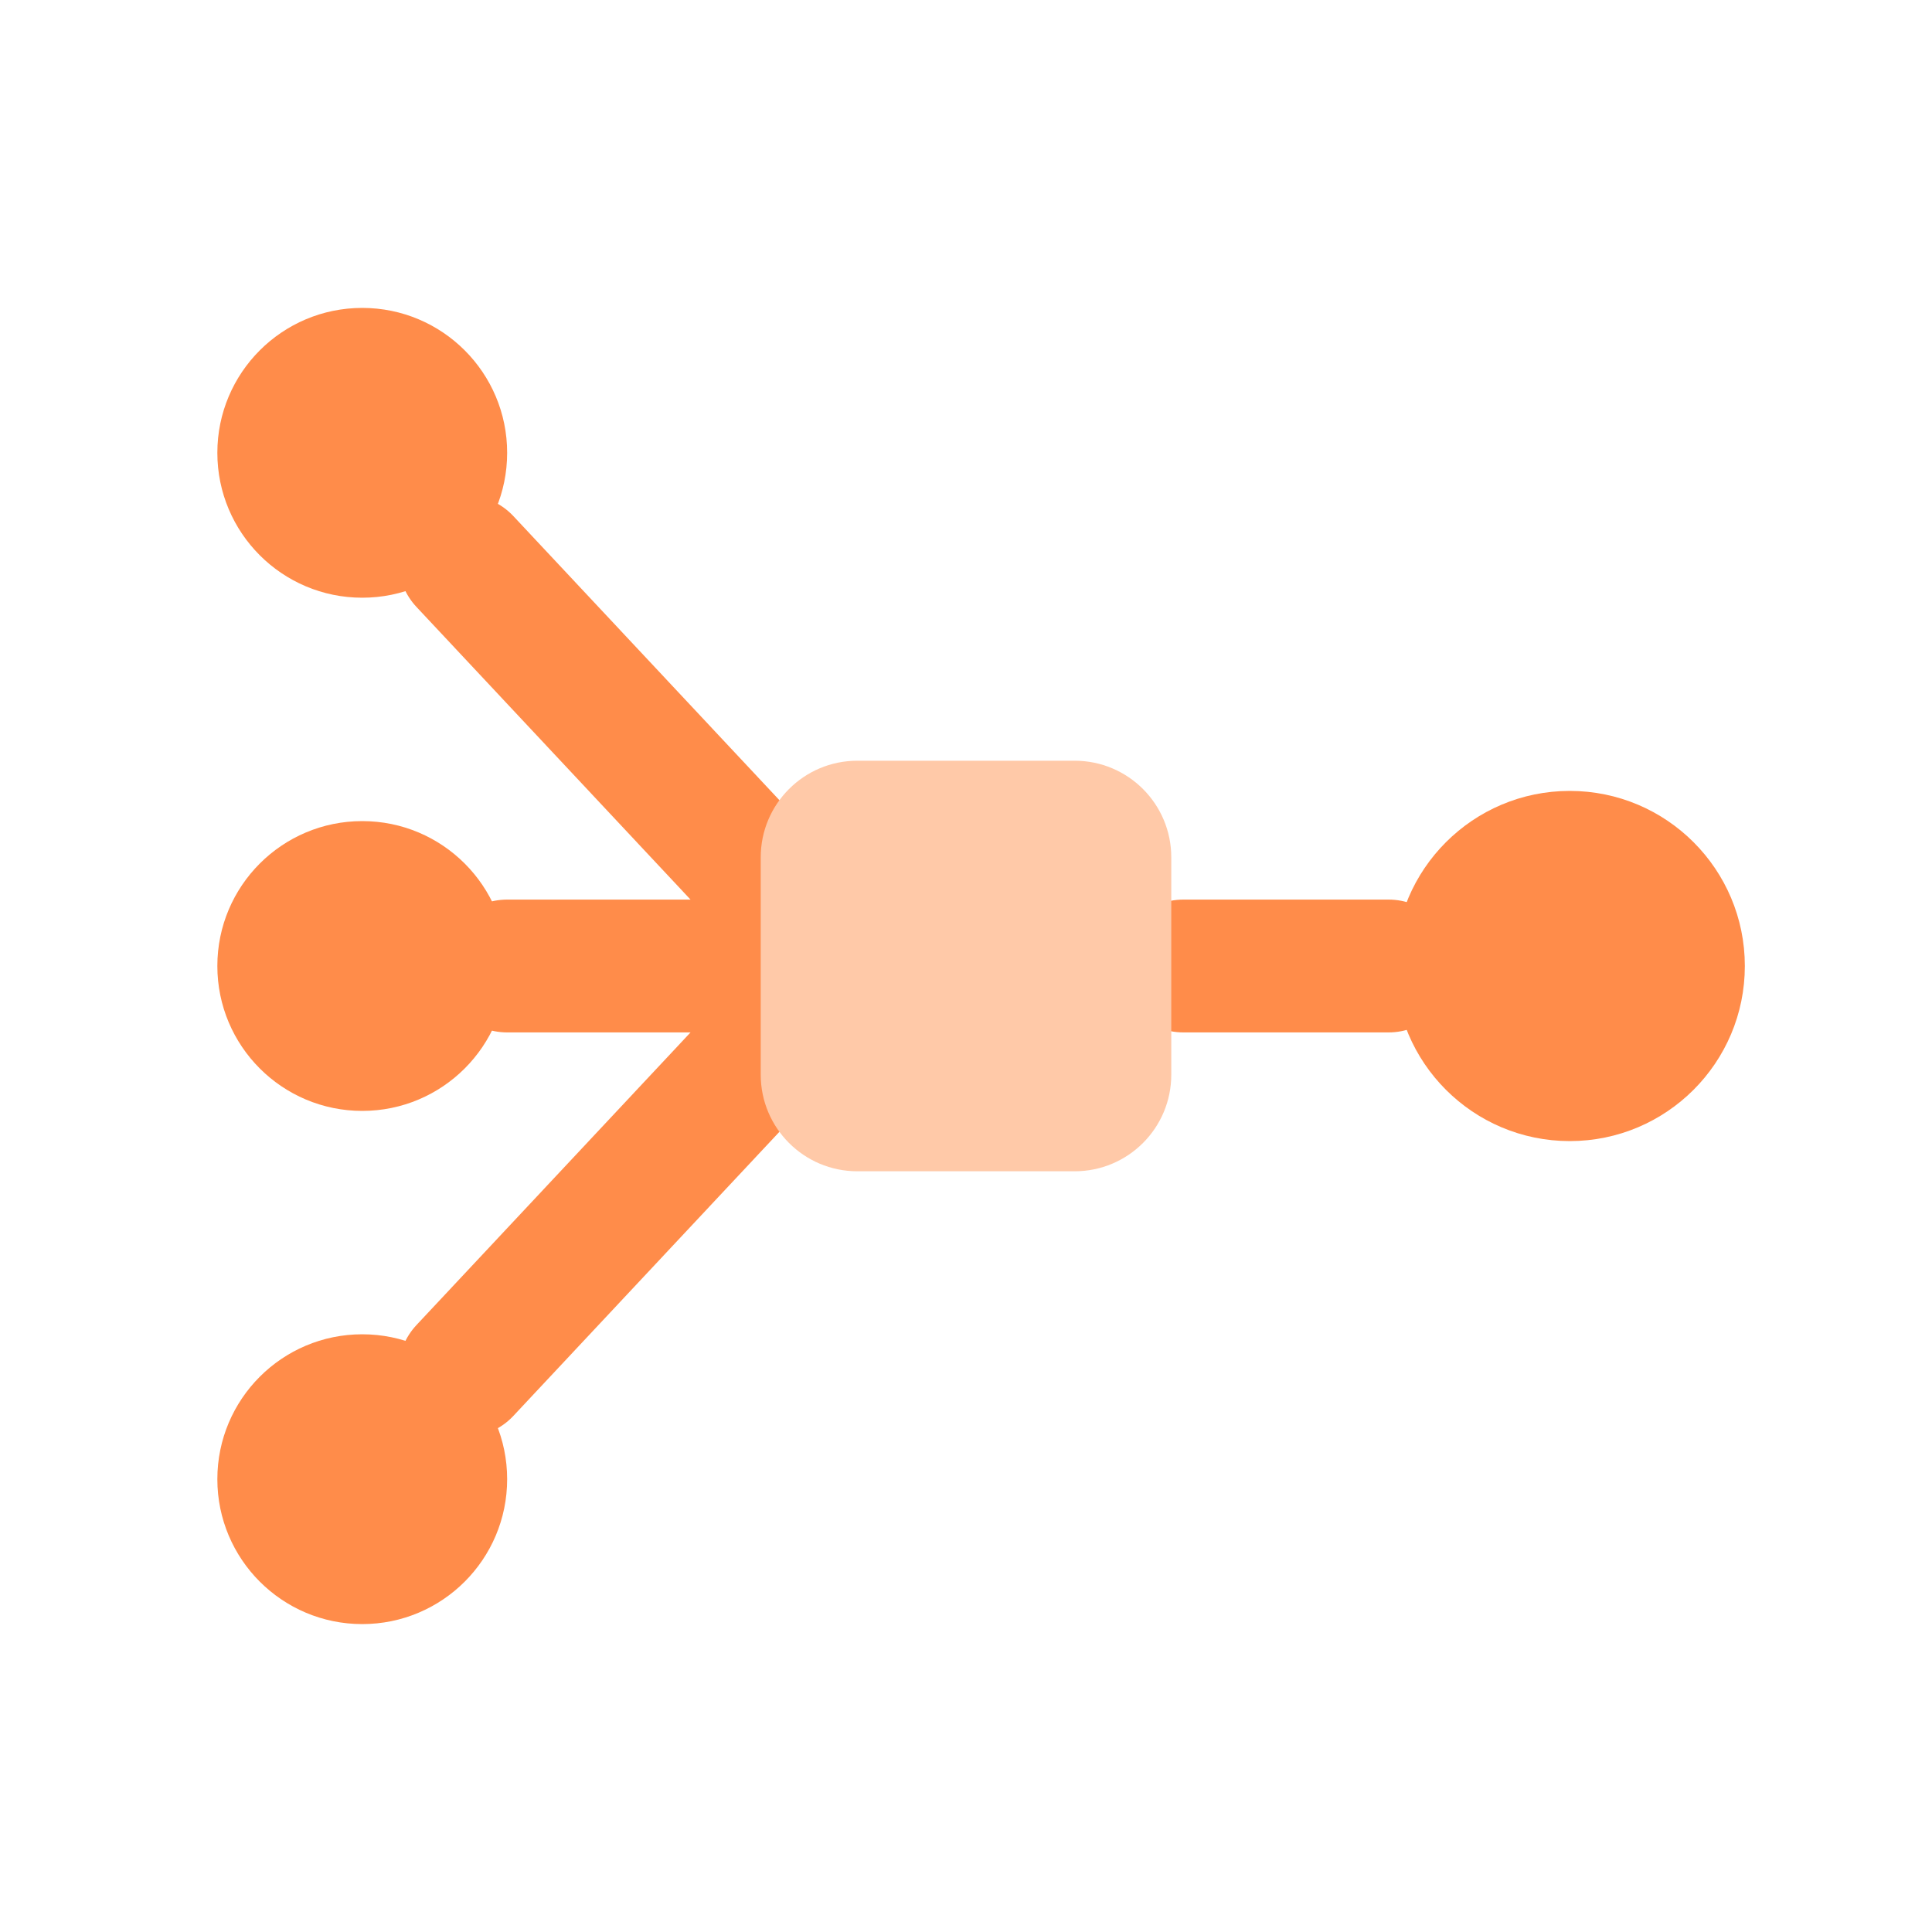
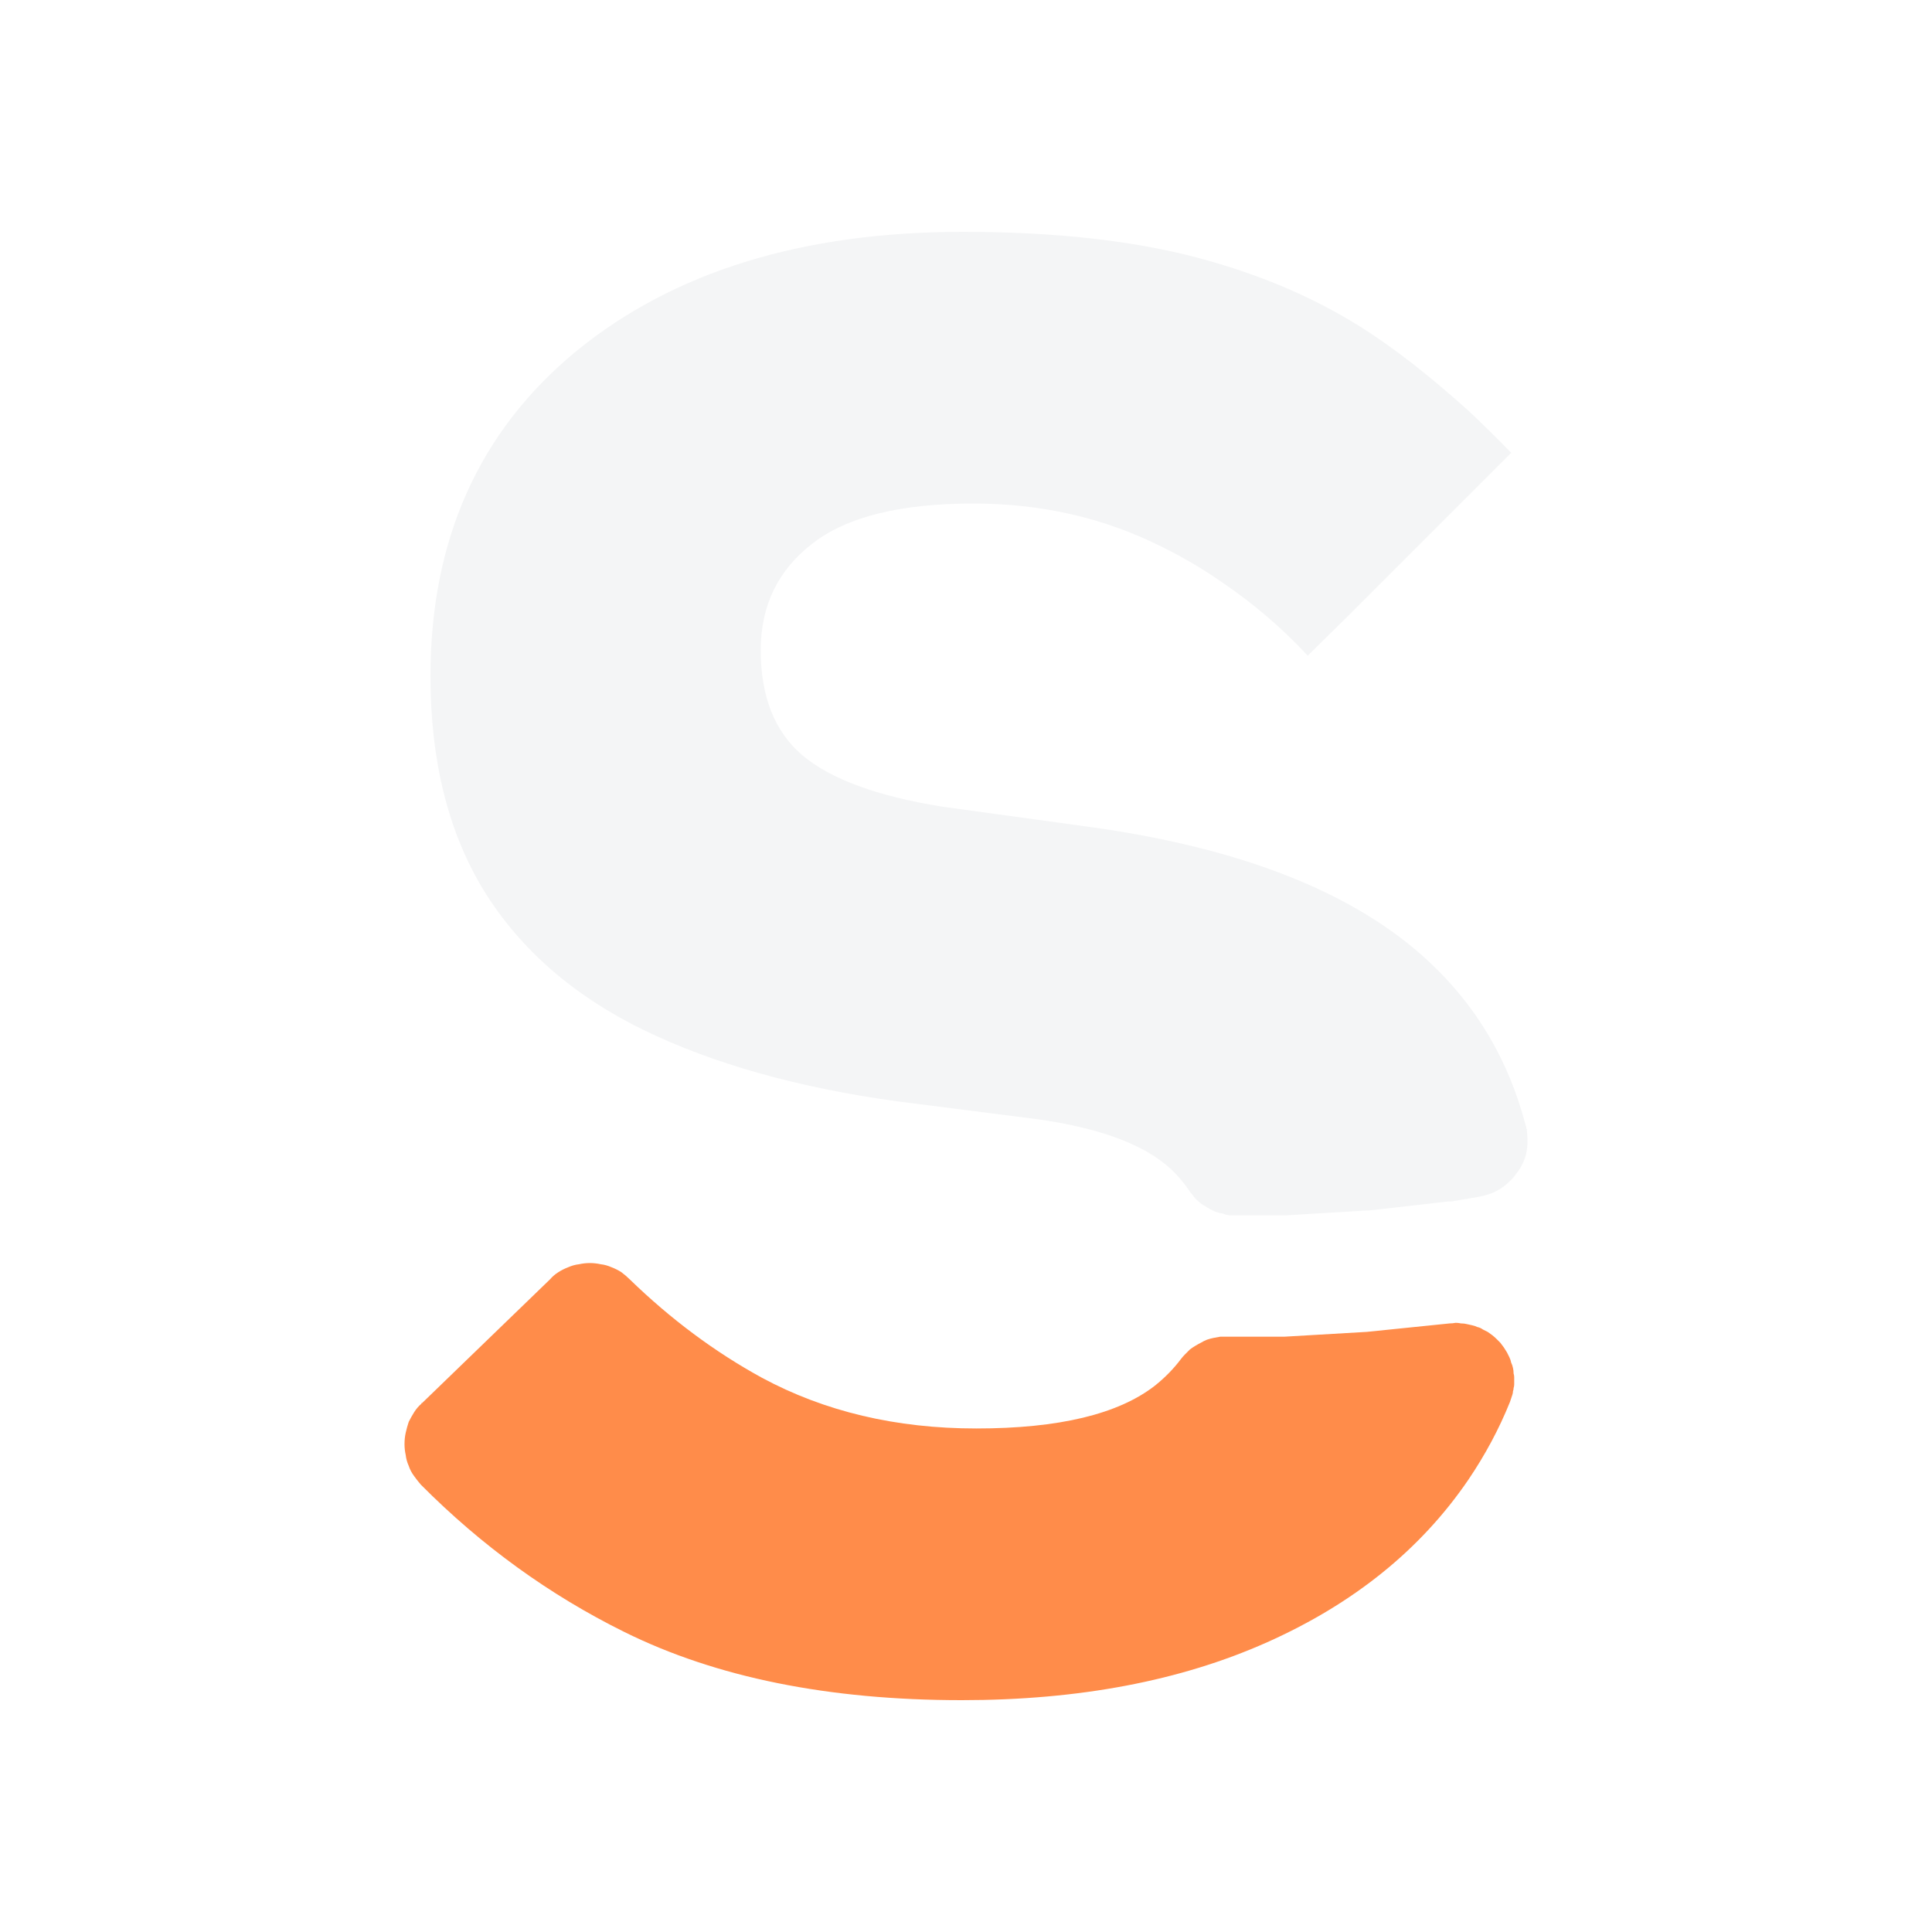
- <svg xmlns="http://www.w3.org/2000/svg" viewBox="0 0 32 32" fill="none" role="img" aria-label="Spate">
-   <g transform="translate(0.000 0.000) scale(1)">
-     <g stroke="#ff8c4a" stroke-width="2.2" stroke-linecap="round" fill="none">
-       <path d="M7.7 9.3 L13.6 15.6" />
-       <path d="M8.4 16 L13.6 16" />
-       <path d="M7.7 22.7 L13.6 16.4" />
-       <path d="M19.6 16 L23.0 16" />
-     </g>
-     <circle cx="6" cy="7.5" r="2.4" fill="#ff8c4a" />
-     <circle cx="6" cy="16" r="2.4" fill="#ff8c4a" />
-     <circle cx="6" cy="24.5" r="2.4" fill="#ff8c4a" />
-     <rect x="12.6" y="12.6" width="6.8" height="6.8" rx="1.6" fill="#ffc9a8" />
-     <circle cx="26" cy="16" r="2.9" fill="#ff8c4a" />
-   </g>
+ <svg xmlns="http://www.w3.org/2000/svg" viewBox="0 0 32 32" role="img" aria-label="Spate">
+   <path fill="#f4f5f6" d="M23.99 19.9 22.67 20.05Q22.67 20.05 22.66 20.05Q22.66 20.05 22.66 20.05Q22.65 20.05 22.65 20.05Q22.65 20.05 22.64 20.05Q22.64 20.05 22.64 20.05Q22.63 20.05 22.63 20.05Q22.63 20.05 22.62 20.05Q22.62 20.05 22.62 20.05L21.3 20.13Q21.3 20.13 21.29 20.13Q21.29 20.13 21.29 20.13Q21.28 20.13 21.28 20.13Q21.28 20.13 21.27 20.13Q21.27 20.13 21.27 20.13Q21.26 20.13 21.26 20.13Q21.26 20.13 21.25 20.13Q21.25 20.13 21.25 20.13L20.48 20.13Q20.42 20.13 20.36 20.13Q20.3 20.12 20.25 20.1Q20.19 20.09 20.13 20.07Q20.08 20.05 20.03 20.02Q19.98 19.99 19.93 19.96Q19.88 19.93 19.84 19.89Q19.79 19.85 19.76 19.8Q19.72 19.76 19.69 19.71Q19.56 19.52 19.39 19.36Q18.74 18.76 17.2 18.54L14.85 18.24Q12.39 17.9 10.66 17.06Q8.92 16.21 8.02 14.76Q7.13 13.31 7.13 11.2Q7.13 7.81 9.54 5.82Q11.96 3.84 15.95 3.84Q18.22 3.84 19.84 4.27Q21.46 4.7 22.7 5.52Q23.18 5.84 23.63 6.21Q23.78 6.33 23.93 6.46Q24.13 6.63 24.33 6.81Q24.68 7.14 25.03 7.5L24.35 8.18L24.35 8.18L23.68 8.85L23.01 9.52L22.33 10.2L21.66 10.86Q21.02 10.17 20.22 9.63L20.22 9.63Q19.76 9.31 19.23 9.05Q17.81 8.34 16.12 8.34Q14.31 8.34 13.46 9Q12.6 9.66 12.6 10.77Q12.6 11.92 13.29 12.51Q13.99 13.1 15.6 13.36L18 13.69Q21.83 14.21 23.67 15.93Q24.85 17.03 25.27 18.64Q25.27 18.64 25.27 18.65Q25.27 18.65 25.28 18.66Q25.28 18.66 25.28 18.67Q25.28 18.68 25.28 18.68Q25.28 18.69 25.28 18.69Q25.28 18.7 25.29 18.7Q25.29 18.71 25.29 18.71Q25.29 18.72 25.29 18.72Q25.3 18.82 25.3 18.91Q25.3 19 25.28 19.1Q25.26 19.19 25.22 19.27Q25.18 19.36 25.12 19.43Q25.07 19.51 25 19.57Q24.93 19.64 24.85 19.69Q24.77 19.74 24.69 19.77Q24.6 19.8 24.51 19.82L24.04 19.9Q24.04 19.9 24.03 19.9Q24.03 19.9 24.03 19.9Q24.02 19.9 24.02 19.9Q24.02 19.9 24.01 19.9Q24.01 19.9 24.01 19.9Q24 19.9 24 19.9Q24 19.9 24 19.9Q23.99 19.9 23.99 19.9Z" />
+   <path fill="#ff8c4a" d="M24.32 24.51Q23.14 26.24 20.99 27.2Q18.84 28.16 15.93 28.16Q12.62 28.16 10.34 27.03Q8.48 26.11 6.97 24.59Q6.91 24.52 6.86 24.45Q6.8 24.37 6.77 24.28Q6.73 24.19 6.72 24.1Q6.7 24.01 6.7 23.92Q6.7 23.82 6.72 23.73Q6.74 23.64 6.77 23.55Q6.81 23.47 6.86 23.39Q6.91 23.31 6.98 23.25Q6.98 23.25 6.98 23.25Q6.98 23.24 6.98 23.24L6.98 23.24Q6.98 23.24 6.98 23.24Q6.98 23.24 6.98 23.24Q6.98 23.24 6.99 23.24Q6.99 23.24 6.99 23.24Q6.99 23.24 6.99 23.24L9.11 21.19Q9.17 21.12 9.25 21.07Q9.33 21.02 9.41 20.99Q9.5 20.95 9.59 20.94Q9.68 20.92 9.77 20.92Q9.86 20.92 9.95 20.94Q10.04 20.95 10.13 20.99Q10.21 21.02 10.29 21.07Q10.37 21.13 10.43 21.19Q11.45 22.18 12.62 22.82Q14.18 23.66 16.17 23.66Q18.22 23.66 19.13 22.95Q19.38 22.75 19.56 22.51Q19.59 22.47 19.63 22.43Q19.67 22.39 19.71 22.35Q19.75 22.32 19.8 22.29Q19.85 22.26 19.89 22.24Q19.94 22.21 19.99 22.19Q20.05 22.17 20.1 22.16Q20.15 22.15 20.21 22.14Q20.26 22.14 20.32 22.14L21.27 22.14L22.64 22.06L24.01 21.92L24.01 21.92Q24.06 21.92 24.11 21.91Q24.15 21.91 24.2 21.92Q24.25 21.92 24.29 21.93Q24.34 21.94 24.38 21.95Q24.43 21.96 24.47 21.98Q24.52 21.99 24.56 22.02Q24.6 22.04 24.64 22.06Q24.68 22.09 24.71 22.11Q24.75 22.14 24.79 22.18Q24.82 22.21 24.85 22.24Q24.88 22.28 24.91 22.32Q24.93 22.35 24.96 22.4Q24.98 22.44 25 22.48Q25.02 22.52 25.03 22.57Q25.05 22.61 25.06 22.66Q25.07 22.7 25.07 22.75Q25.08 22.78 25.08 22.81Q25.08 22.84 25.08 22.87Q25.08 22.9 25.08 22.93Q25.08 22.96 25.07 22.99Q25.07 23.02 25.06 23.04Q25.06 23.07 25.05 23.1Q25.04 23.13 25.03 23.16Q25.02 23.19 25.01 23.22Q24.74 23.89 24.32 24.51Z" />
</svg>
